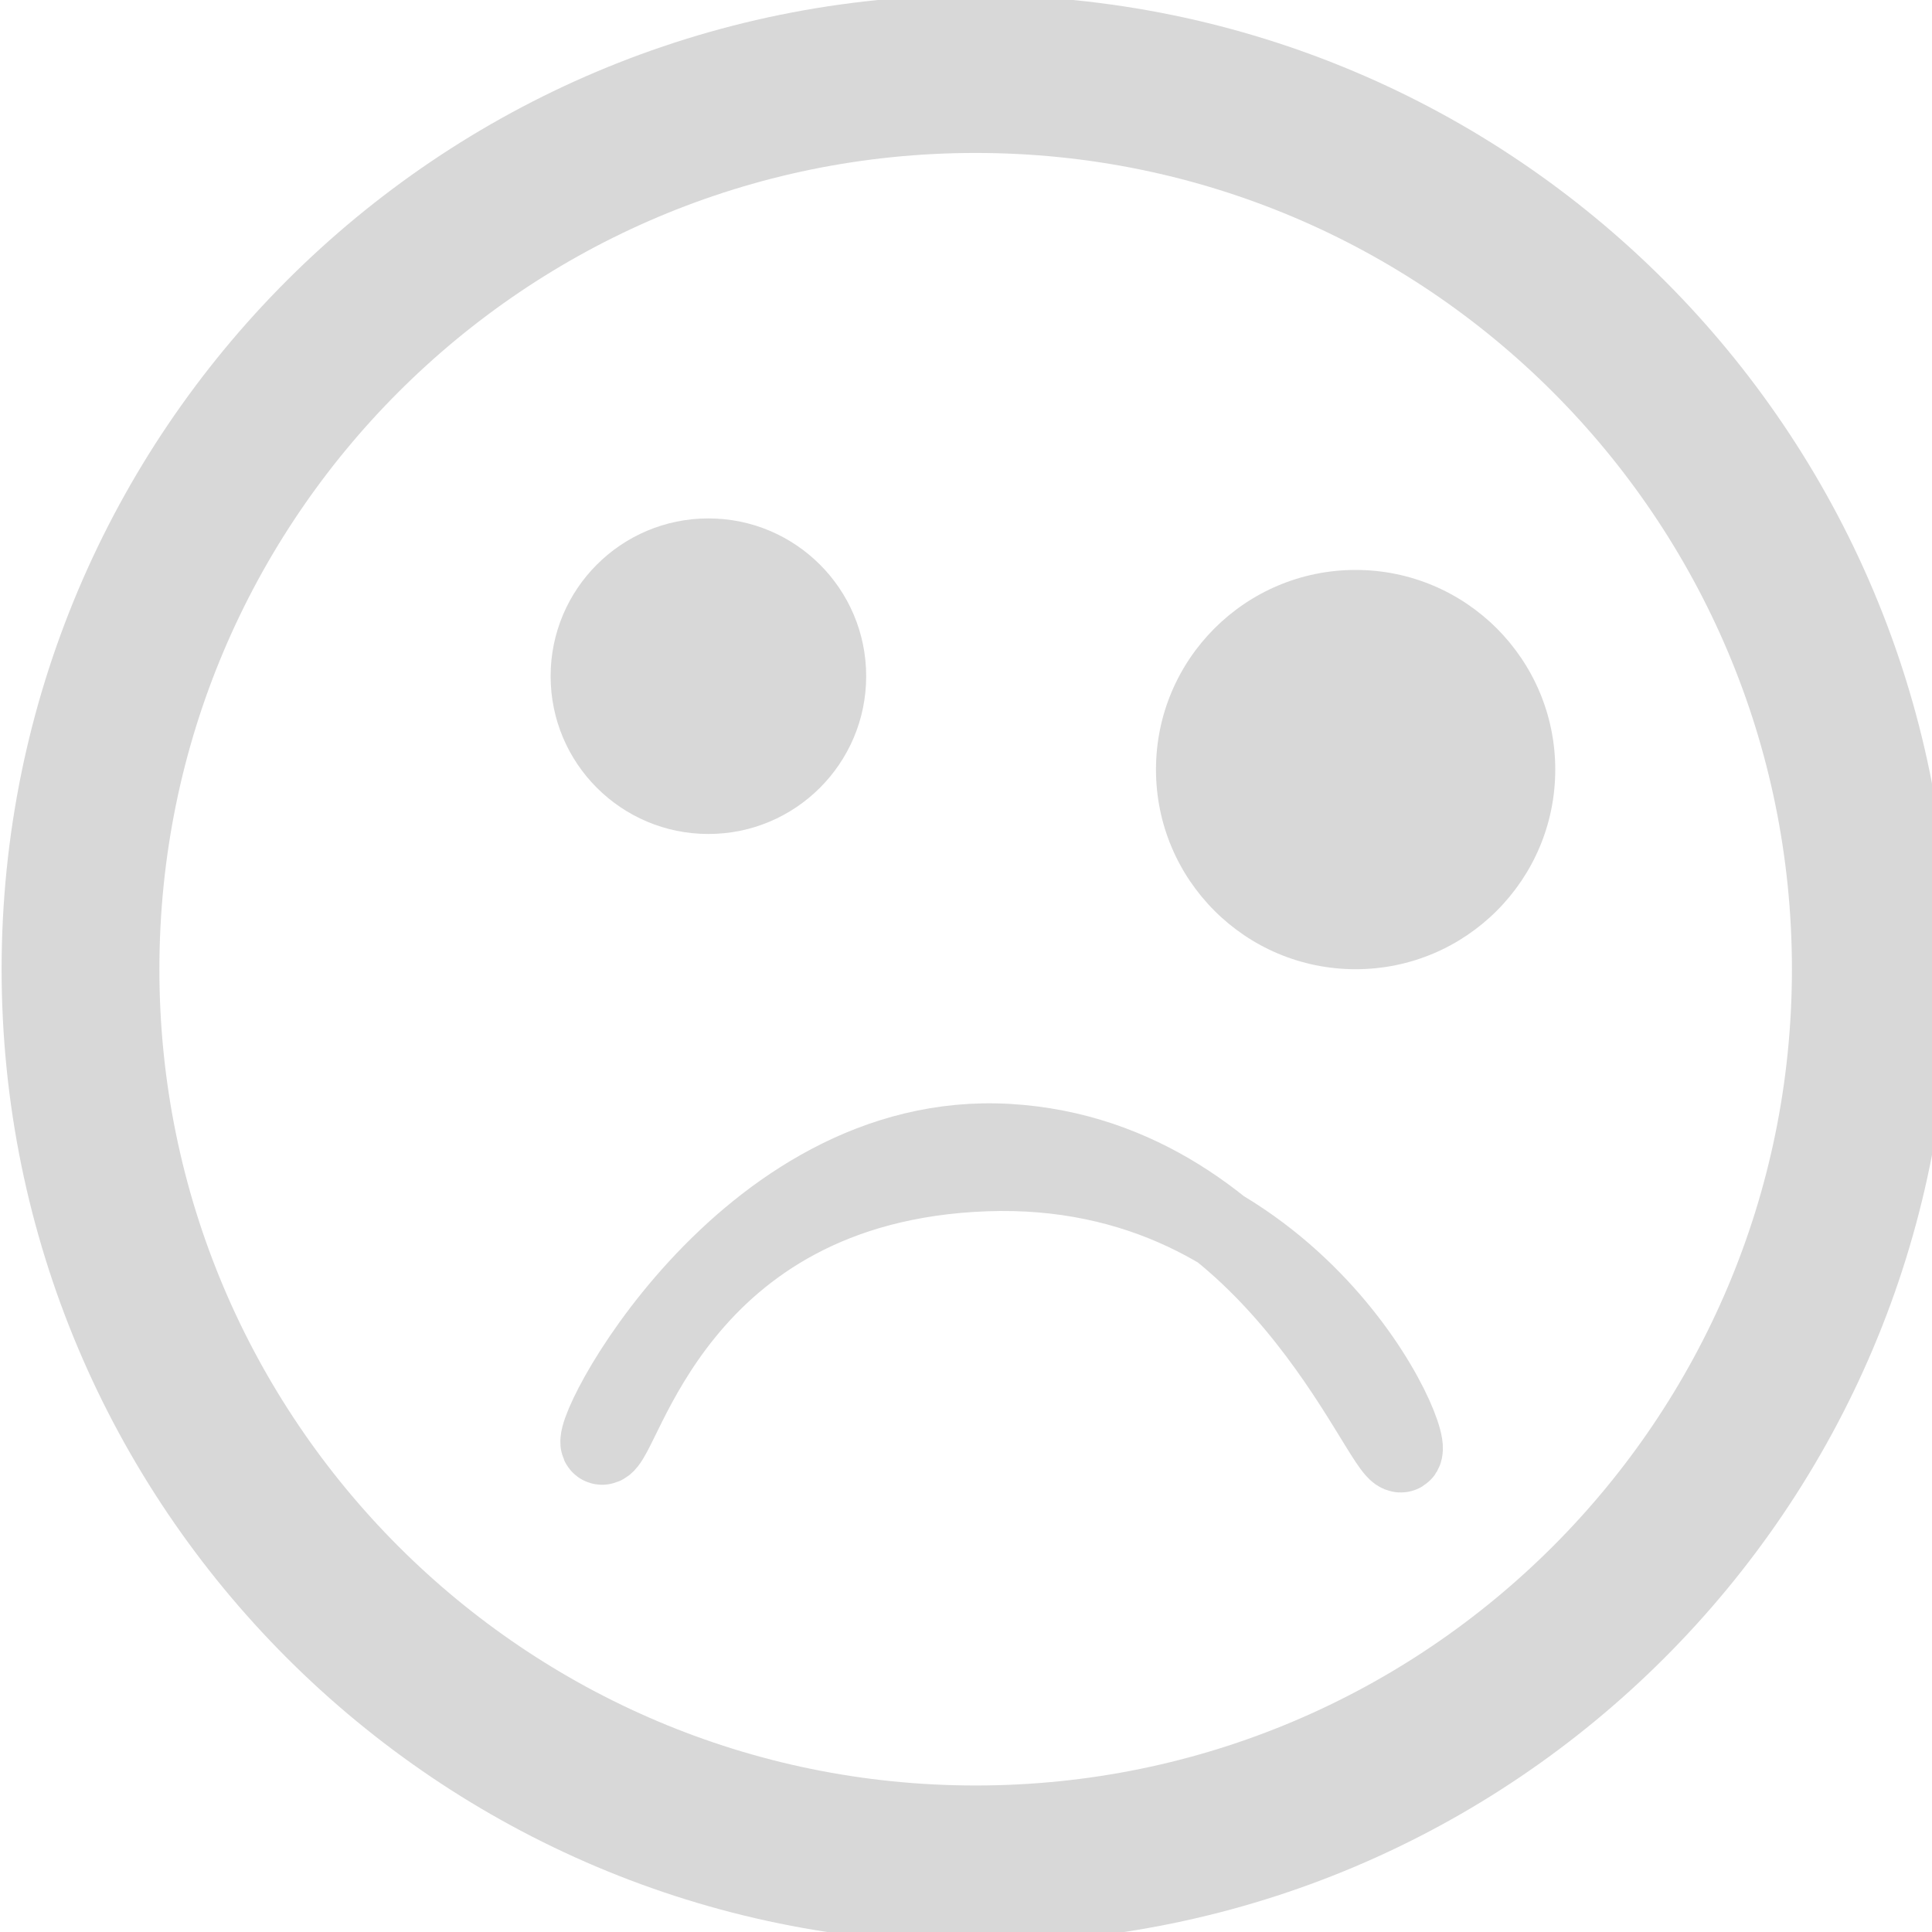
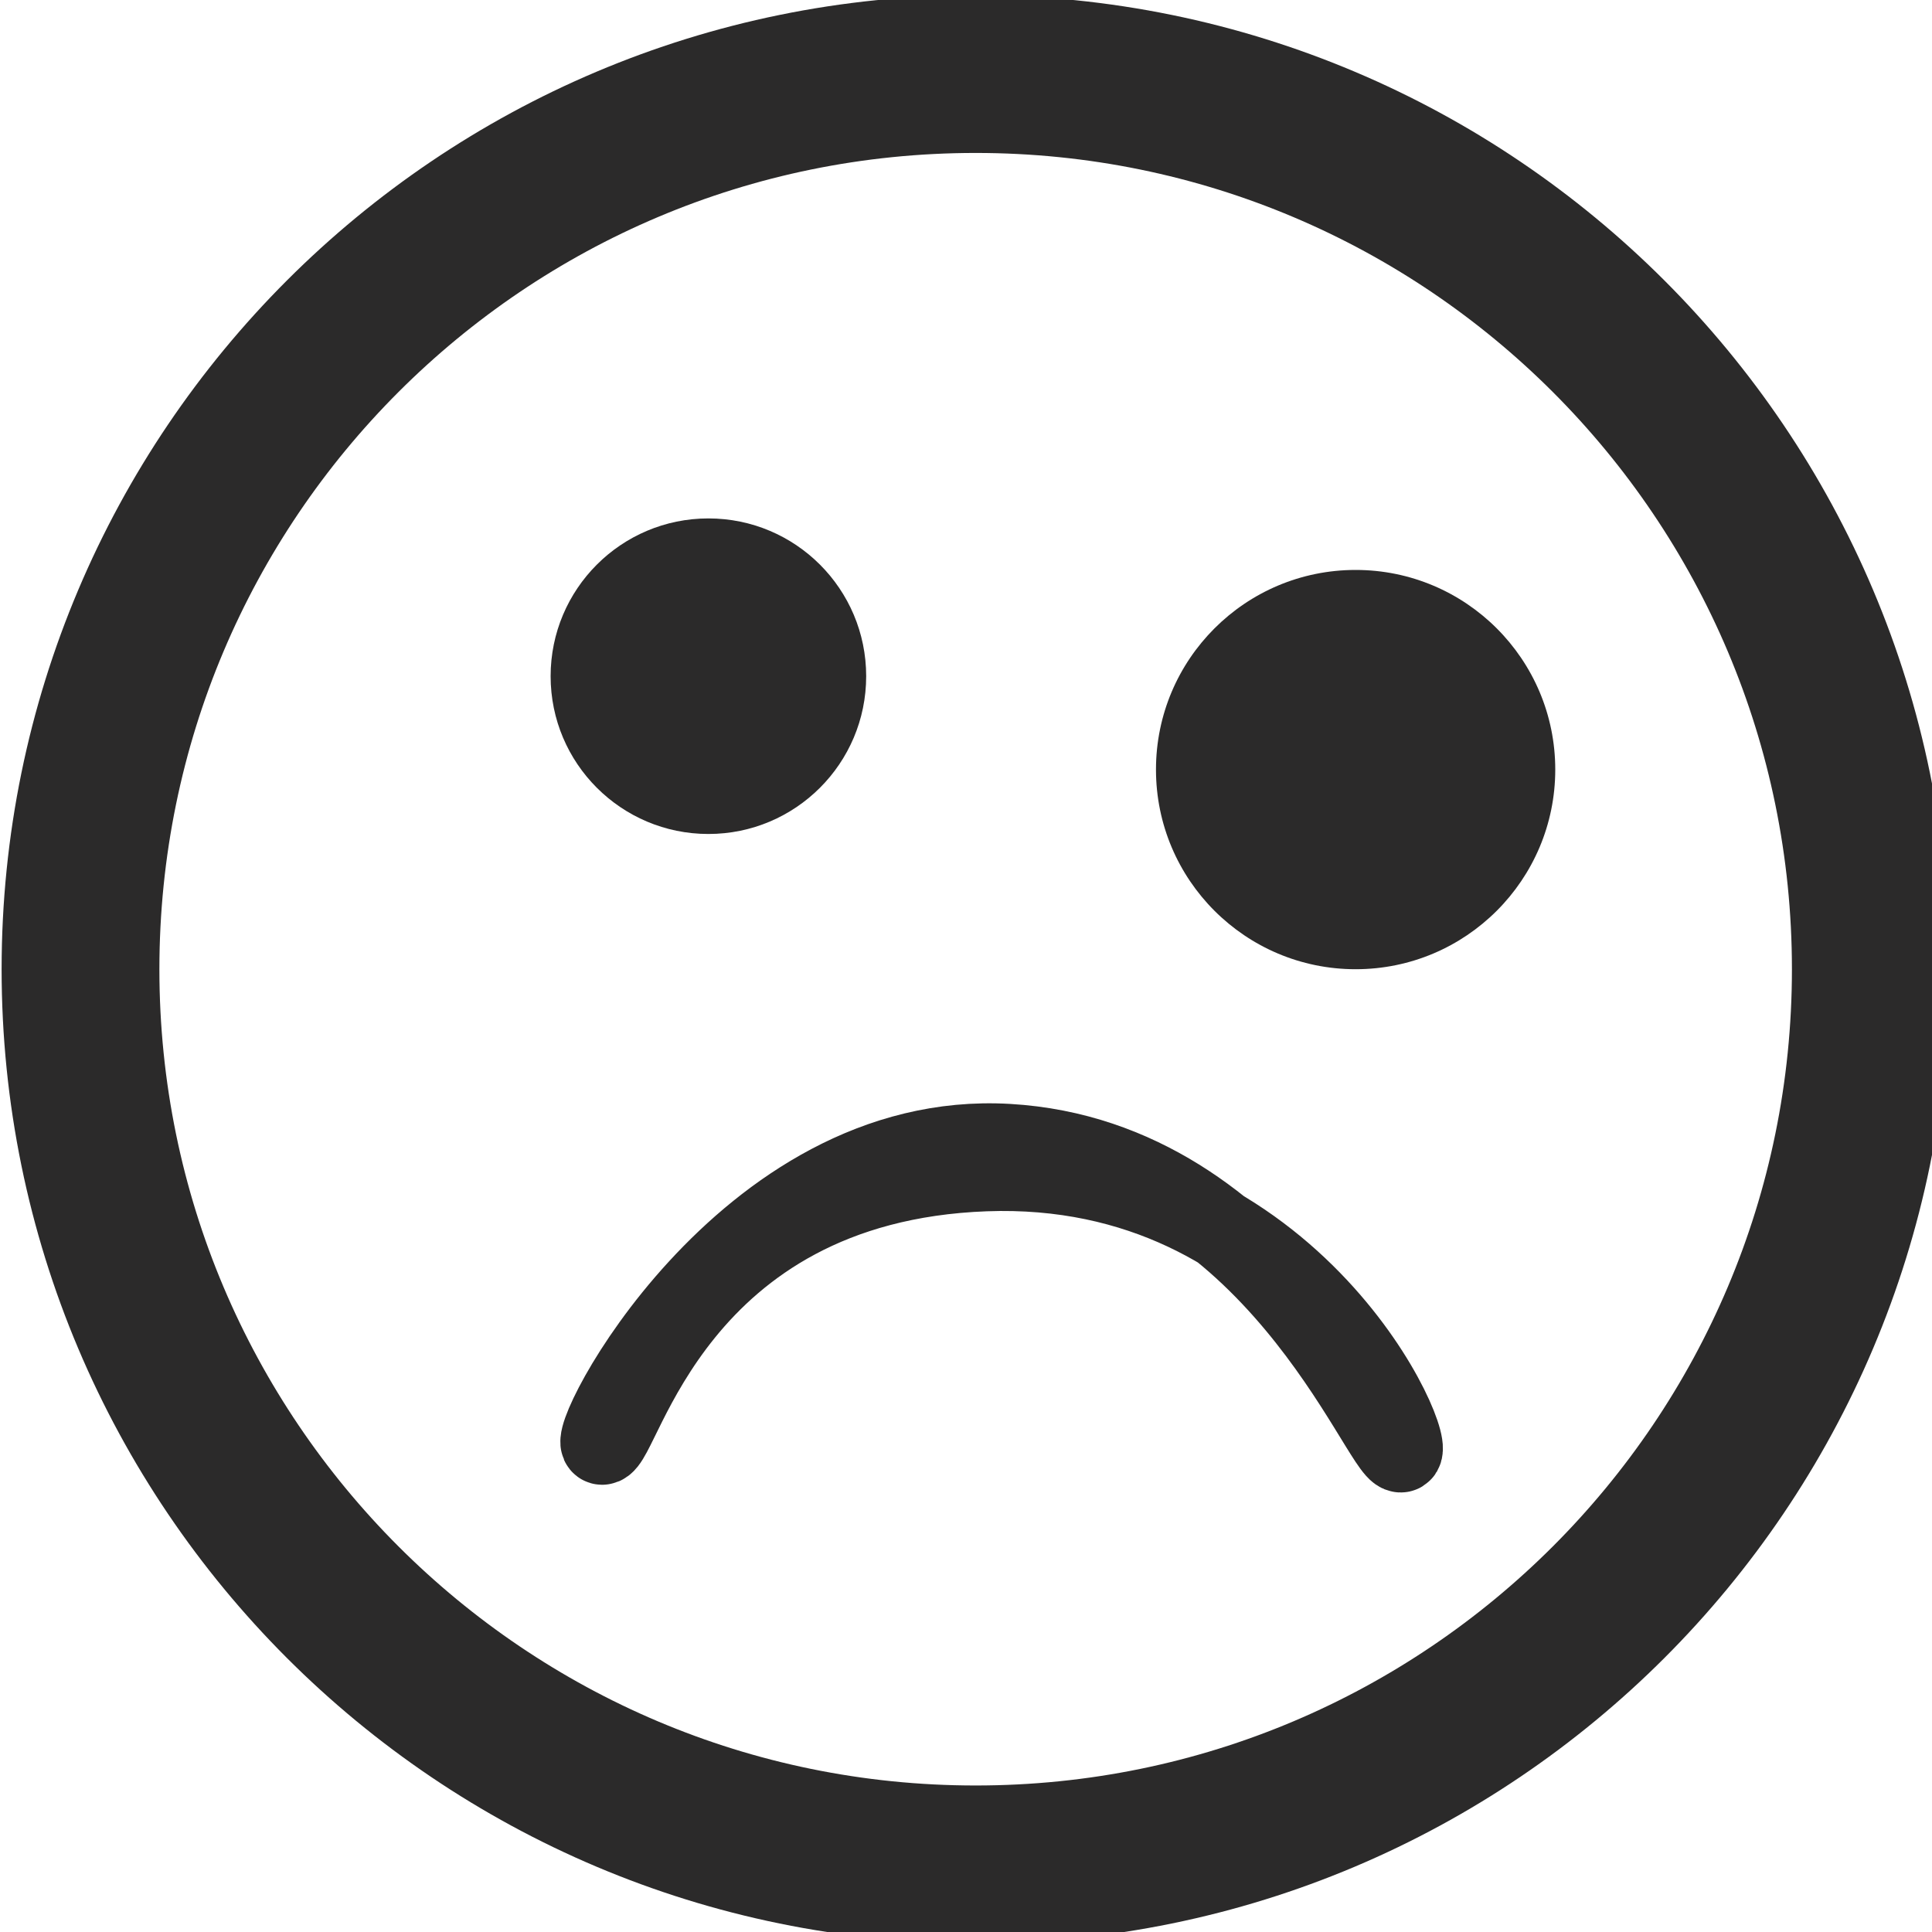
<svg xmlns="http://www.w3.org/2000/svg" width="300" height="300">
  <g>
    <rect fill="none" id="canvas_background" height="302" width="302" y="-1" x="-1" />
    <g display="none" overflow="visible" y="0" x="0" height="100%" width="100%" id="canvasGrid">
      <rect fill="url(#gridpattern)" stroke-width="0" y="0" x="0" height="100%" width="100%" />
    </g>
  </g>
  <g>
-     <ellipse ry="139" rx="139" id="svg_4" cy="150.5" cx="151.5" stroke-width="24.5" stroke="#d8d8d8" fill="none" />
-     <ellipse ry="24.5" rx="24.5" id="svg_5" cy="105" cx="110" stroke-width="24.5" fill="#d8d8d8" />
-     <ellipse ry="31" rx="31" id="svg_6" cy="119.5" cx="210.5" stroke-width="24.5" fill="#d8d8d8" />
-     <path id="svg_12" d="m94.5,225.5" opacity="0.5" fill-opacity="null" stroke-opacity="null" stroke-width="12.5" stroke="#d8d8d8" fill="none" />
-     <path id="svg_16" fill-opacity="null" stroke-opacity="null" stroke-width="12.5" stroke="#d8d8d8" fill="none" />
-     <path id="svg_19" fill-opacity="null" stroke-opacity="null" stroke-width="12.5" stroke="#d8d8d8" fill="none" />
-     <path stroke="#d8d8d8" id="svg_20" d="m93.5,224.304c3,0 11,-40.668 59.5,-42.462c48.5,-1.794 67.5,43.658 64.5,43.658c-3,0 -20,-45.452 -61,-47.844c-41,-2.392 -66,46.648 -63,46.648z" fill-opacity="null" stroke-opacity="null" stroke-width="12.5" fill="none" />
+     <ellipse ry="139" rx="139" id="svg_4" cy="150.5" cx="151.5" stroke-width="24.5" stroke="#2b2a2a" fill="none" />
+     <ellipse ry="24.5" rx="24.5" id="svg_5" cy="105" cx="110" stroke-width="24.5" fill="#2b2a2a" />
+     <ellipse ry="31" rx="31" id="svg_6" cy="119.5" cx="210.5" stroke-width="24.5" fill="#2b2a2a" />
+     <path id="svg_12" d="m94.5,225.5" opacity="0.5" fill-opacity="null" stroke-opacity="null" stroke-width="12.5" stroke="#2b2a2a" fill="none" />
+     <path id="svg_16" fill-opacity="null" stroke-opacity="null" stroke-width="12.5" stroke="#2b2a2a" fill="none" />
+     <path id="svg_19" fill-opacity="null" stroke-opacity="null" stroke-width="12.5" stroke="#2b2a2a" fill="none" />
+     <path stroke="#2b2a2a" id="svg_20" d="m93.5,224.304c3,0 11,-40.668 59.5,-42.462c48.5,-1.794 67.5,43.658 64.5,43.658c-3,0 -20,-45.452 -61,-47.844c-41,-2.392 -66,46.648 -63,46.648z" fill-opacity="null" stroke-opacity="null" stroke-width="12.5" fill="none" />
  </g>
</svg>
